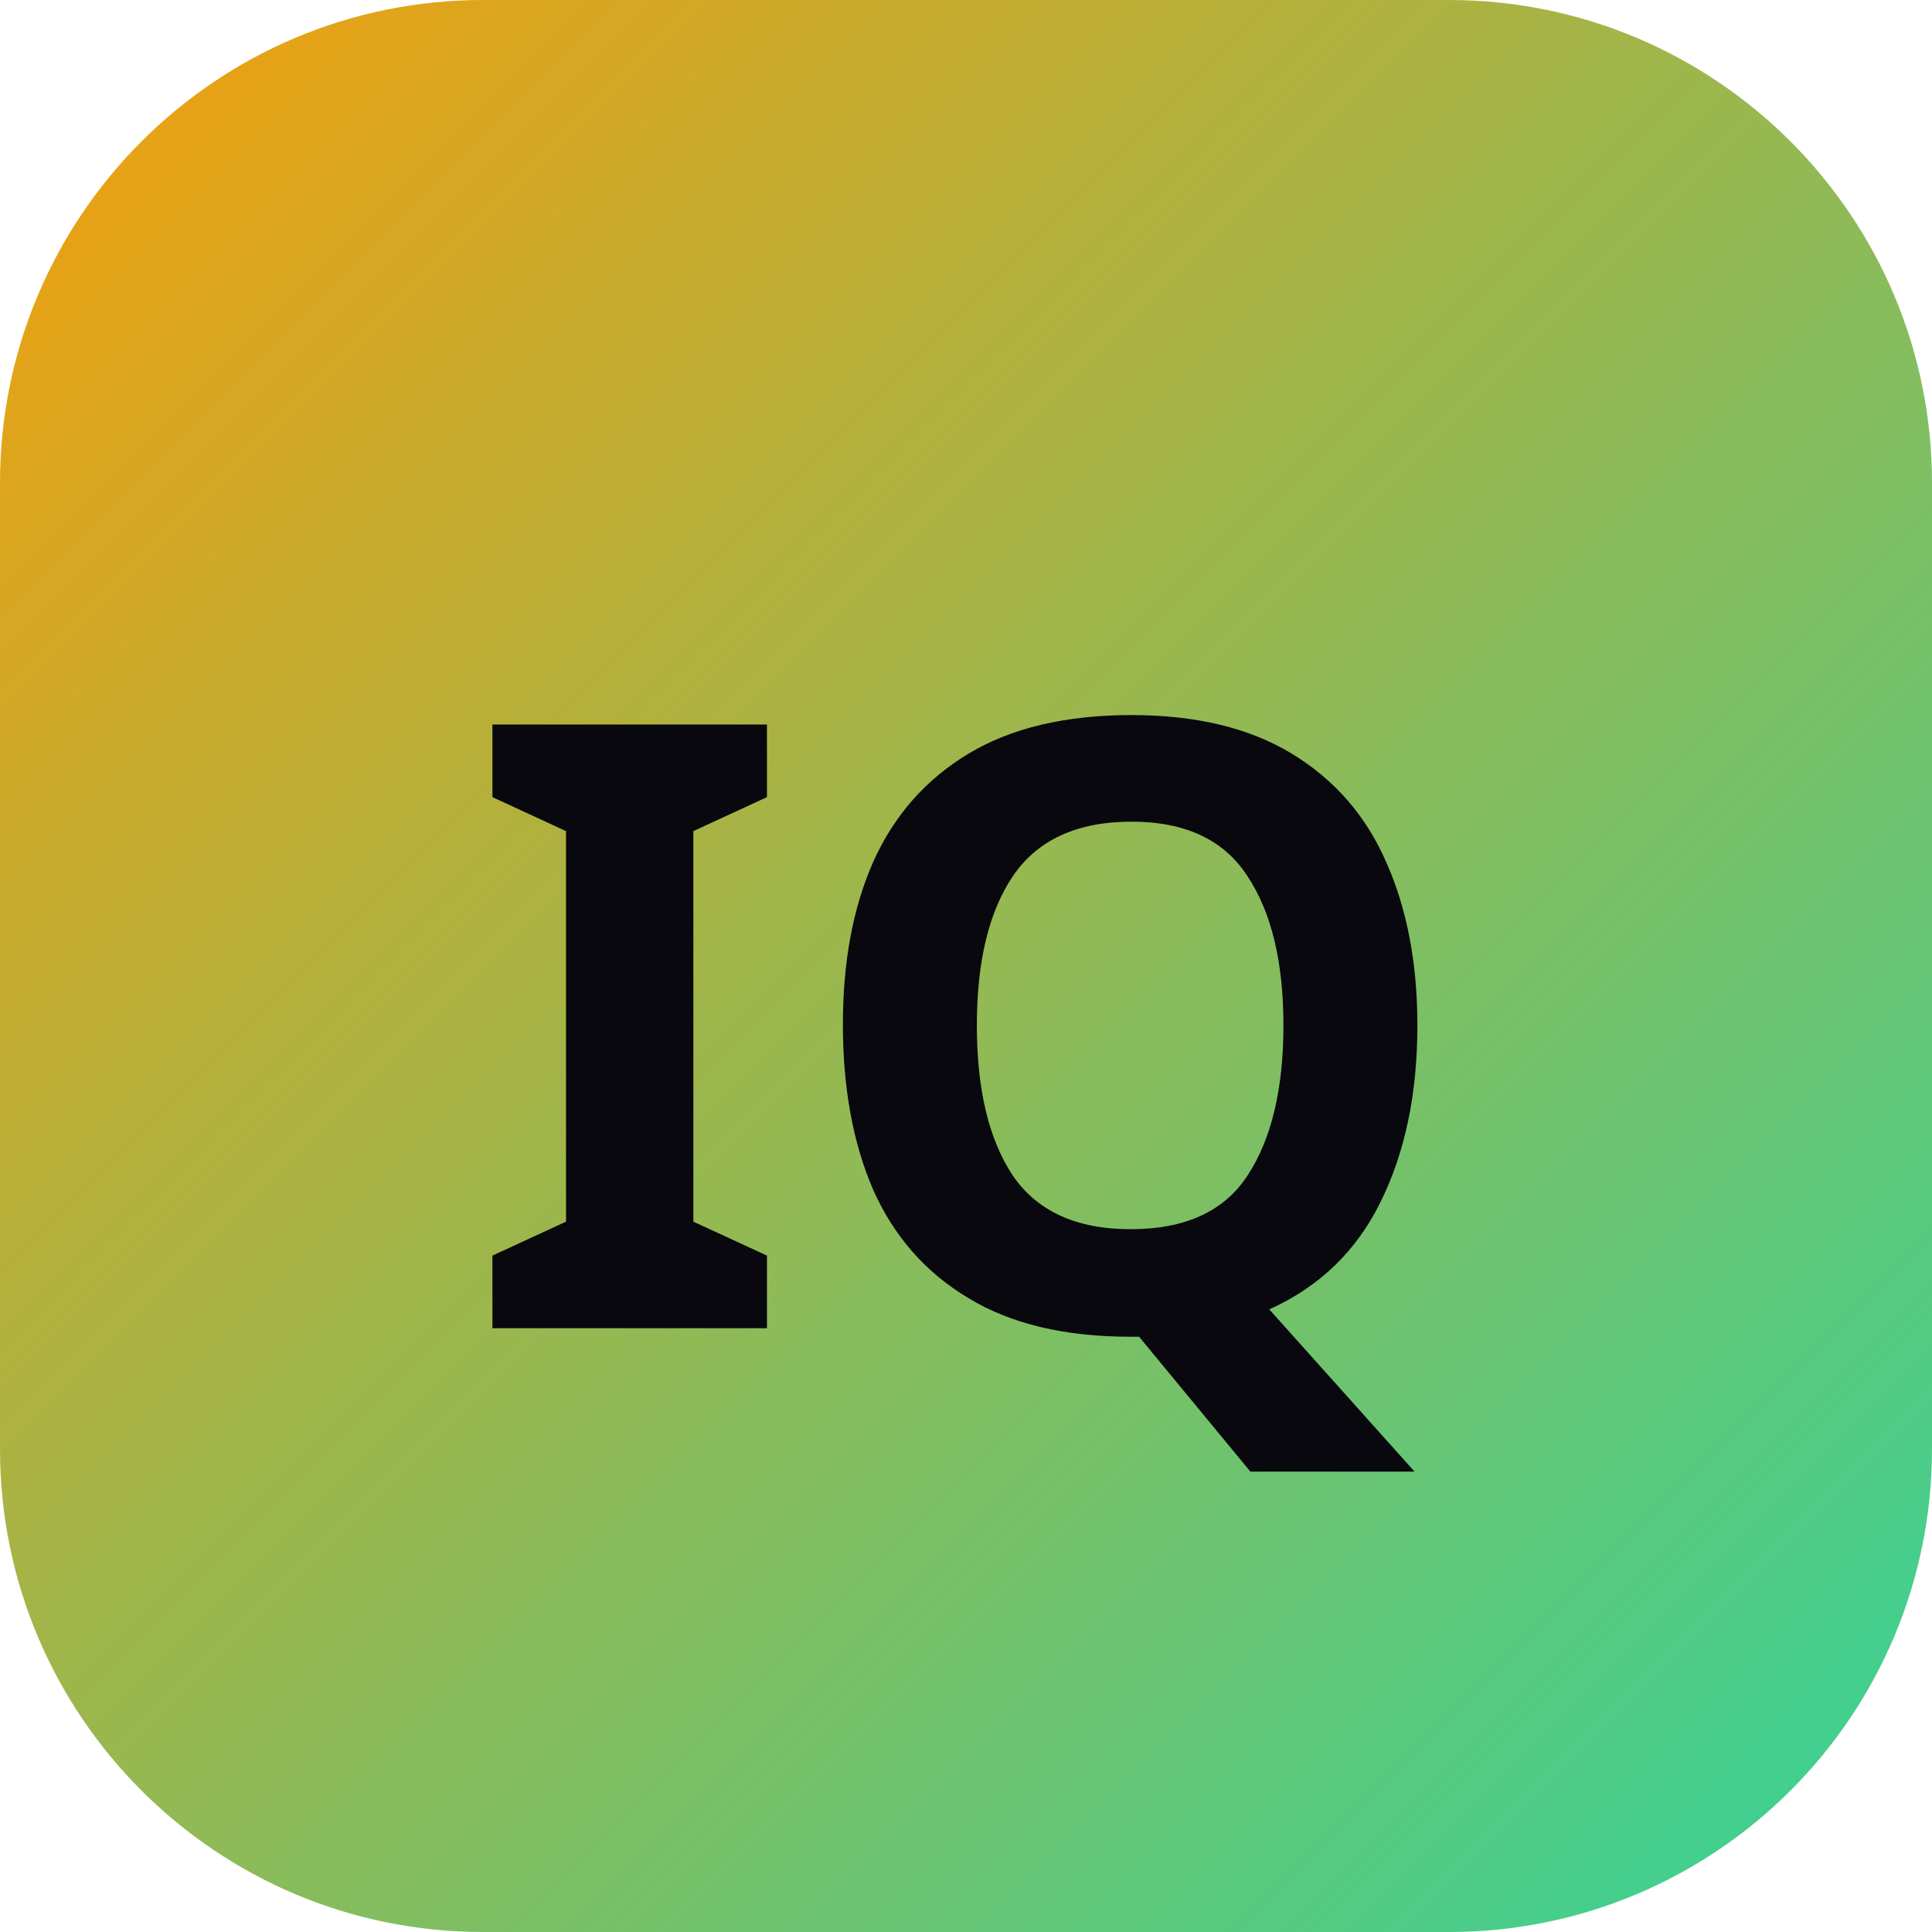
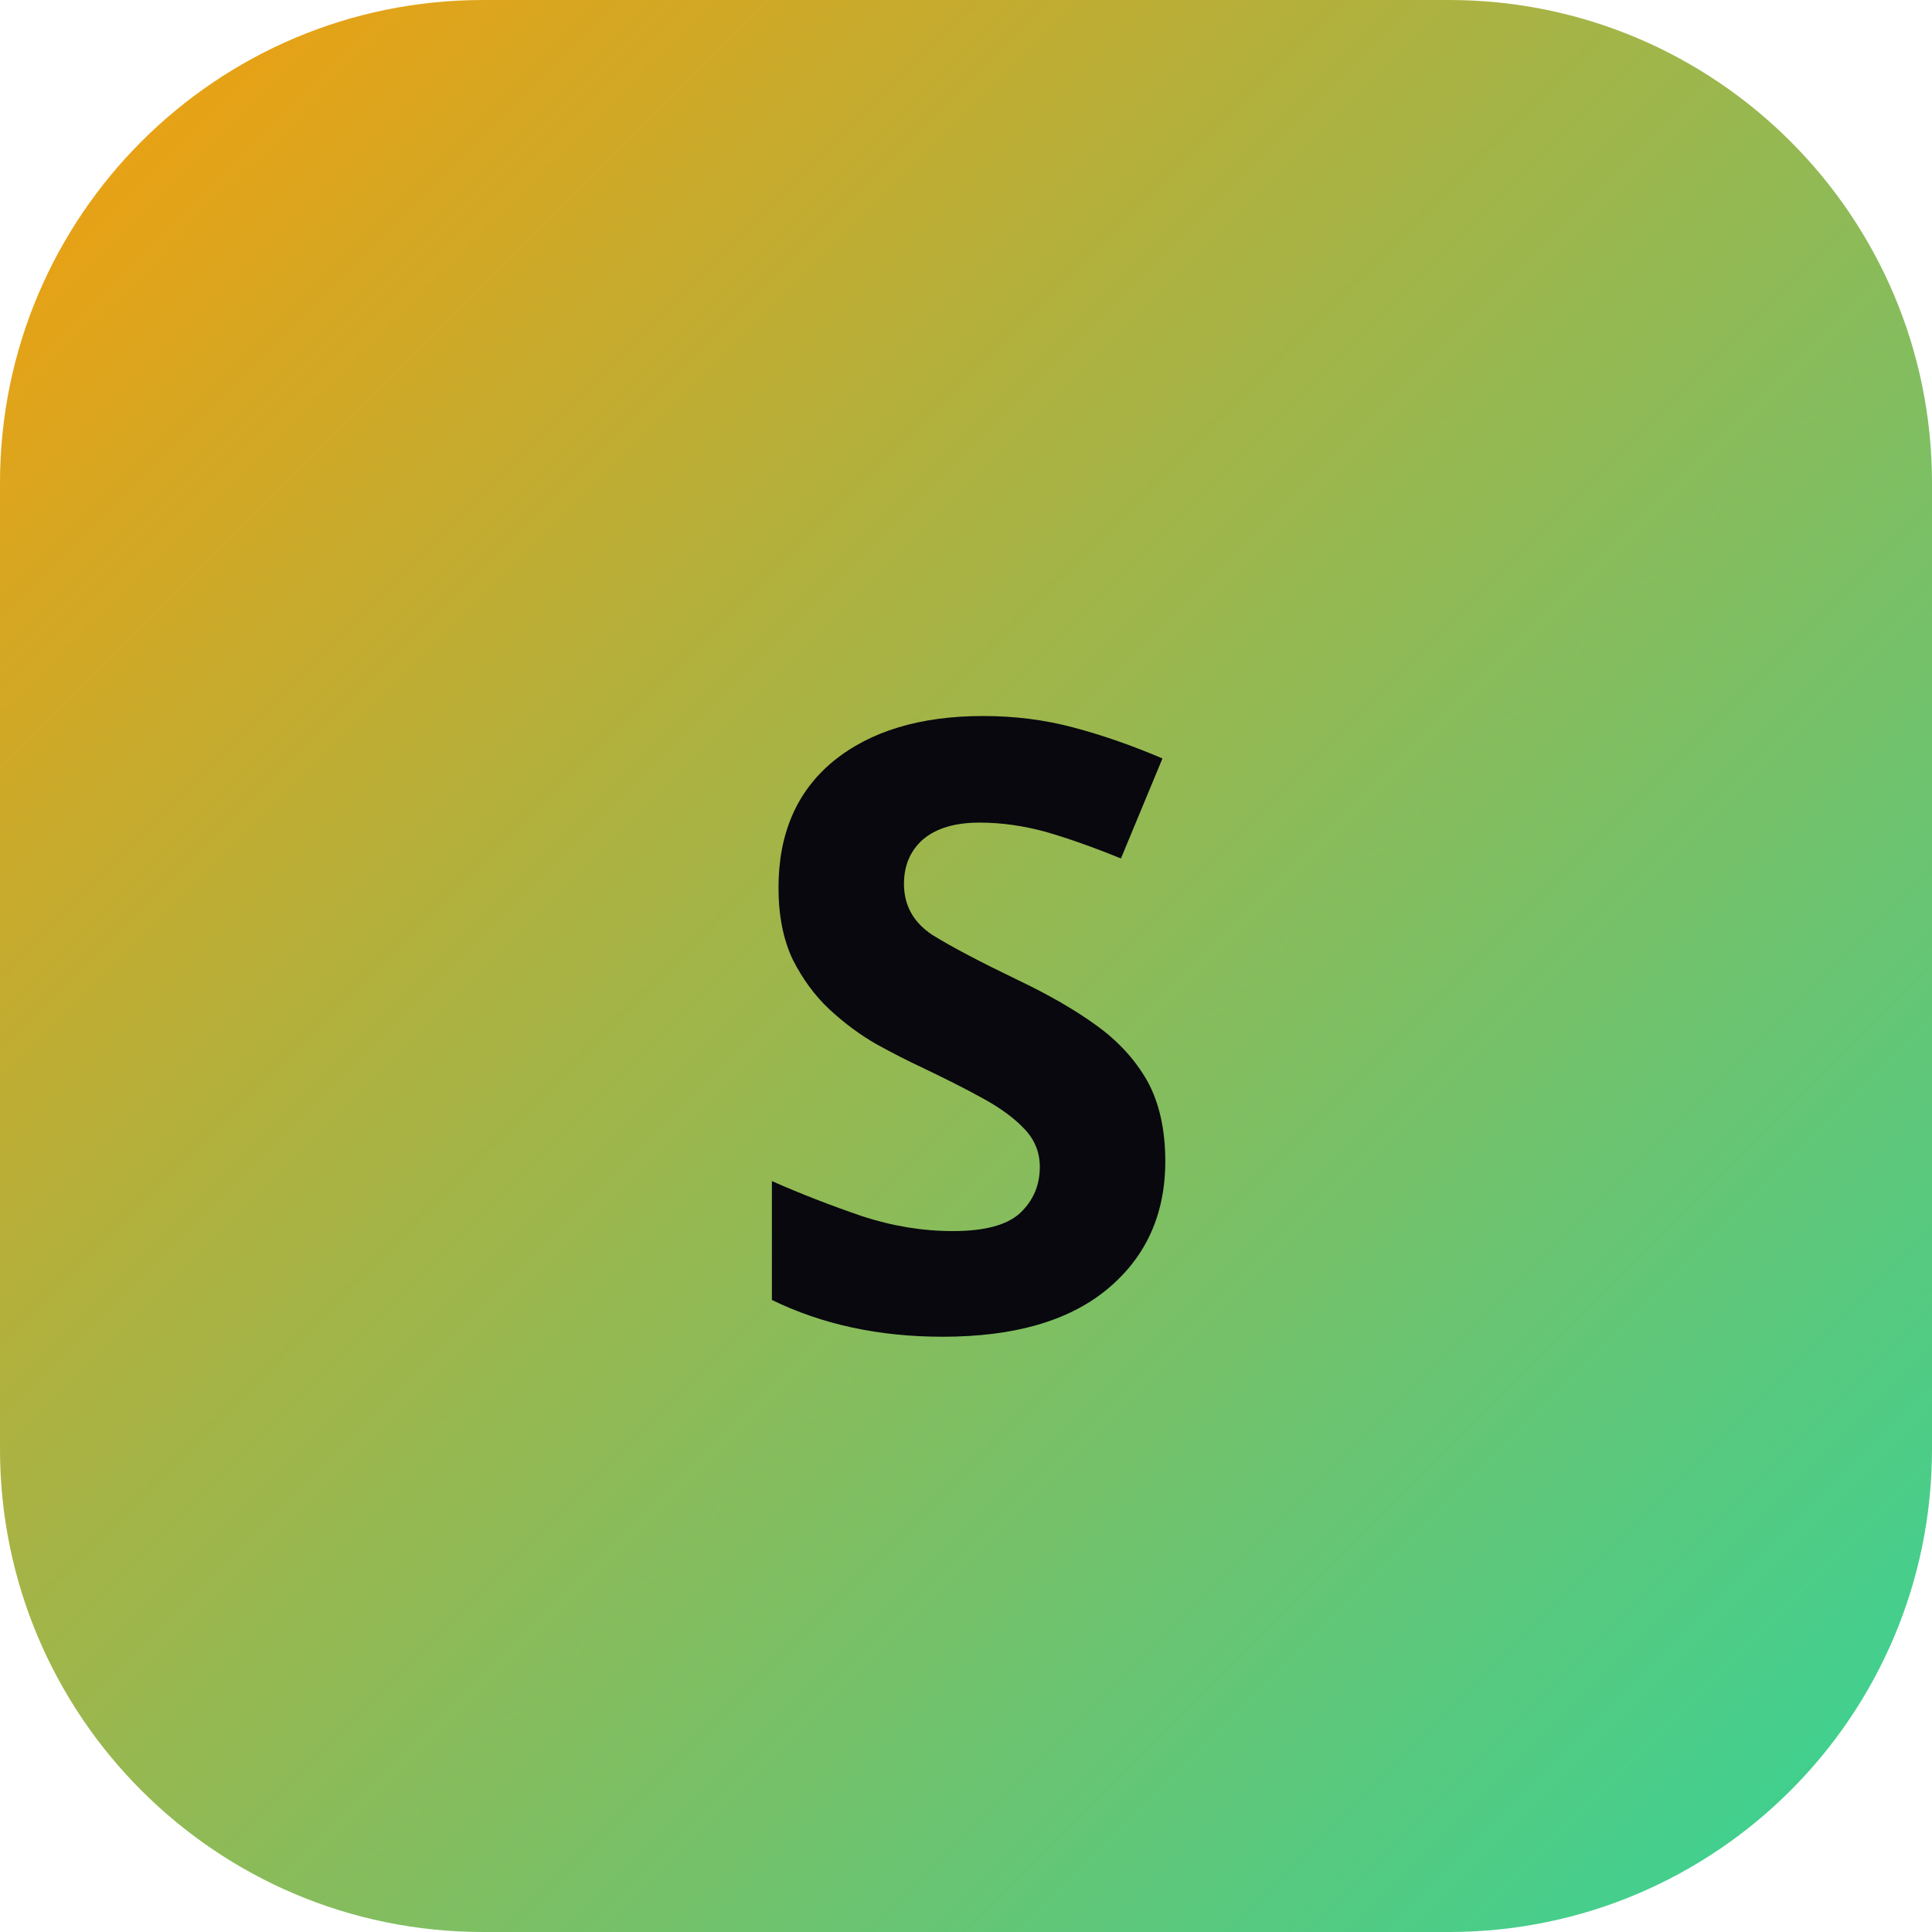
<svg xmlns="http://www.w3.org/2000/svg" viewBox="0 0 32 32" fill="none">
  <rect width="32" height="32" rx="8" fill="url(#g)" />
-   <text x="16" y="22" text-anchor="middle" font-family="sans-serif" font-weight="800" font-size="14" fill="#08080E">IQ</text>
+   <text x="16" y="22" text-anchor="middle" font-family="sans-serif" font-weight="800" font-size="14" fill="#08080E">S</text>
  <defs>
    <linearGradient id="g" x1="0" y1="0" x2="32" y2="32" gradientUnits="userSpaceOnUse">
      <stop offset="0%" stop-color="#F59E0B" />
      <stop offset="100%" stop-color="#34D399" />
    </linearGradient>
  </defs>
</svg>
